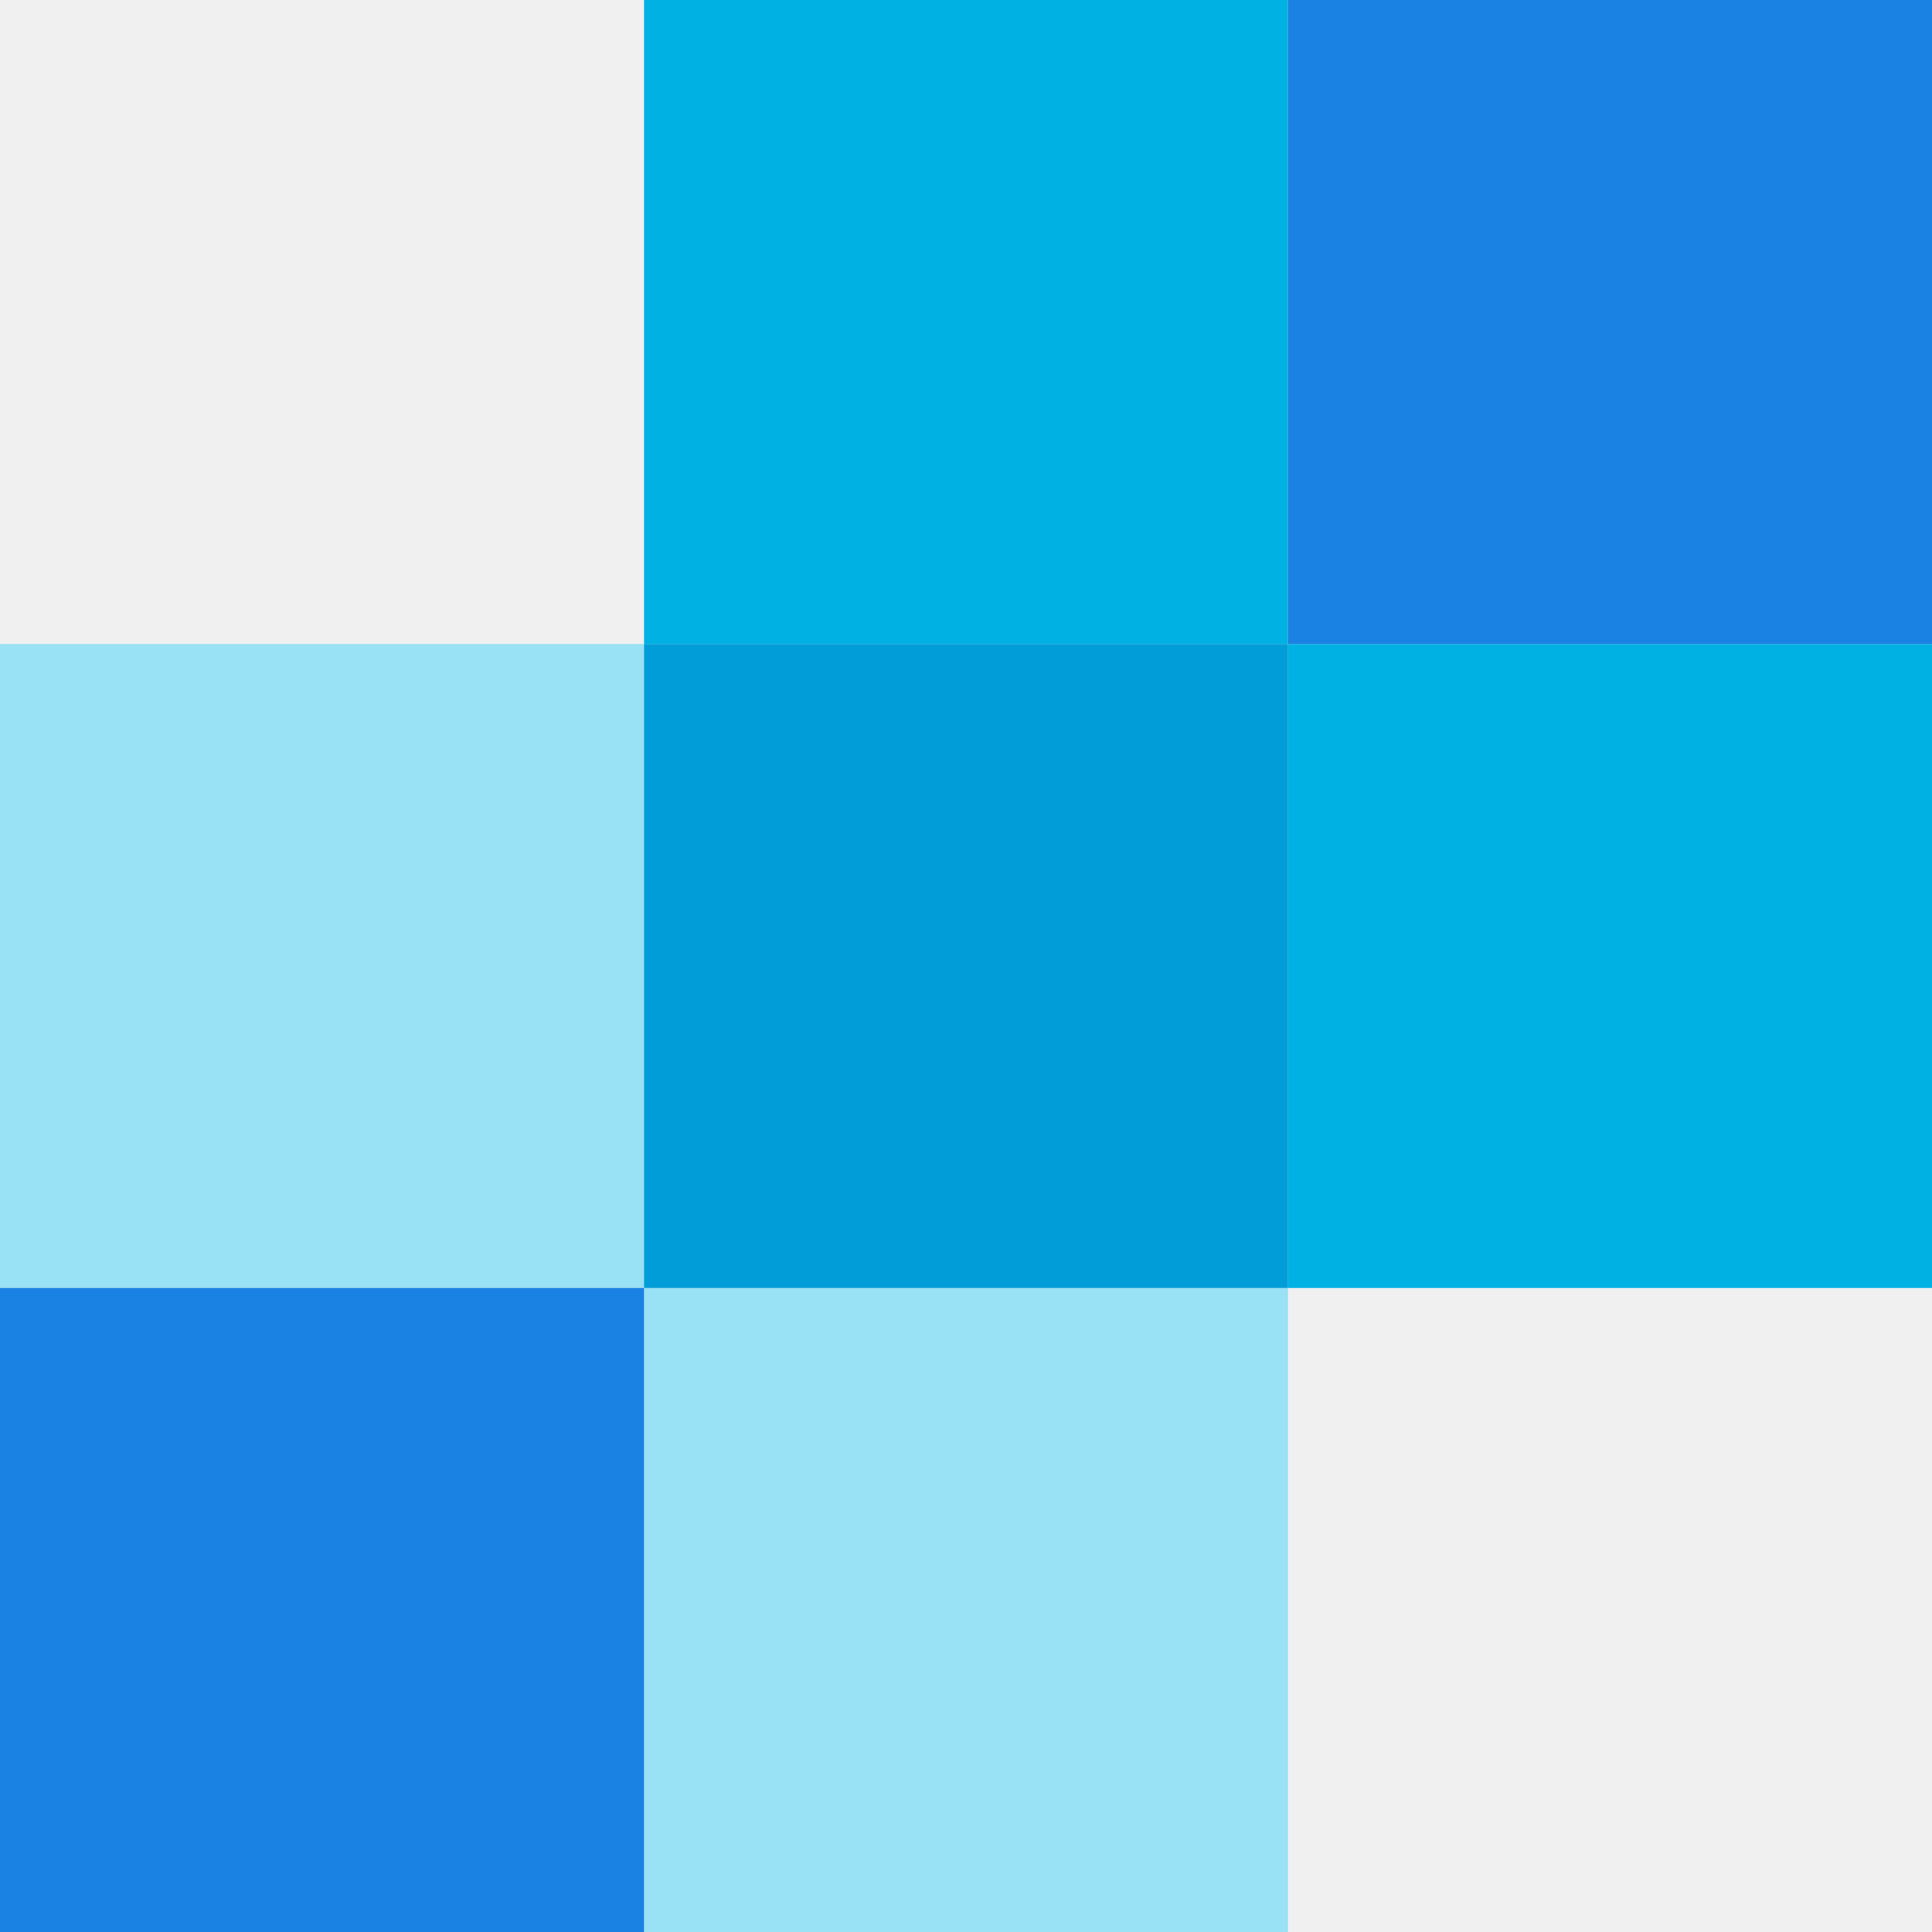
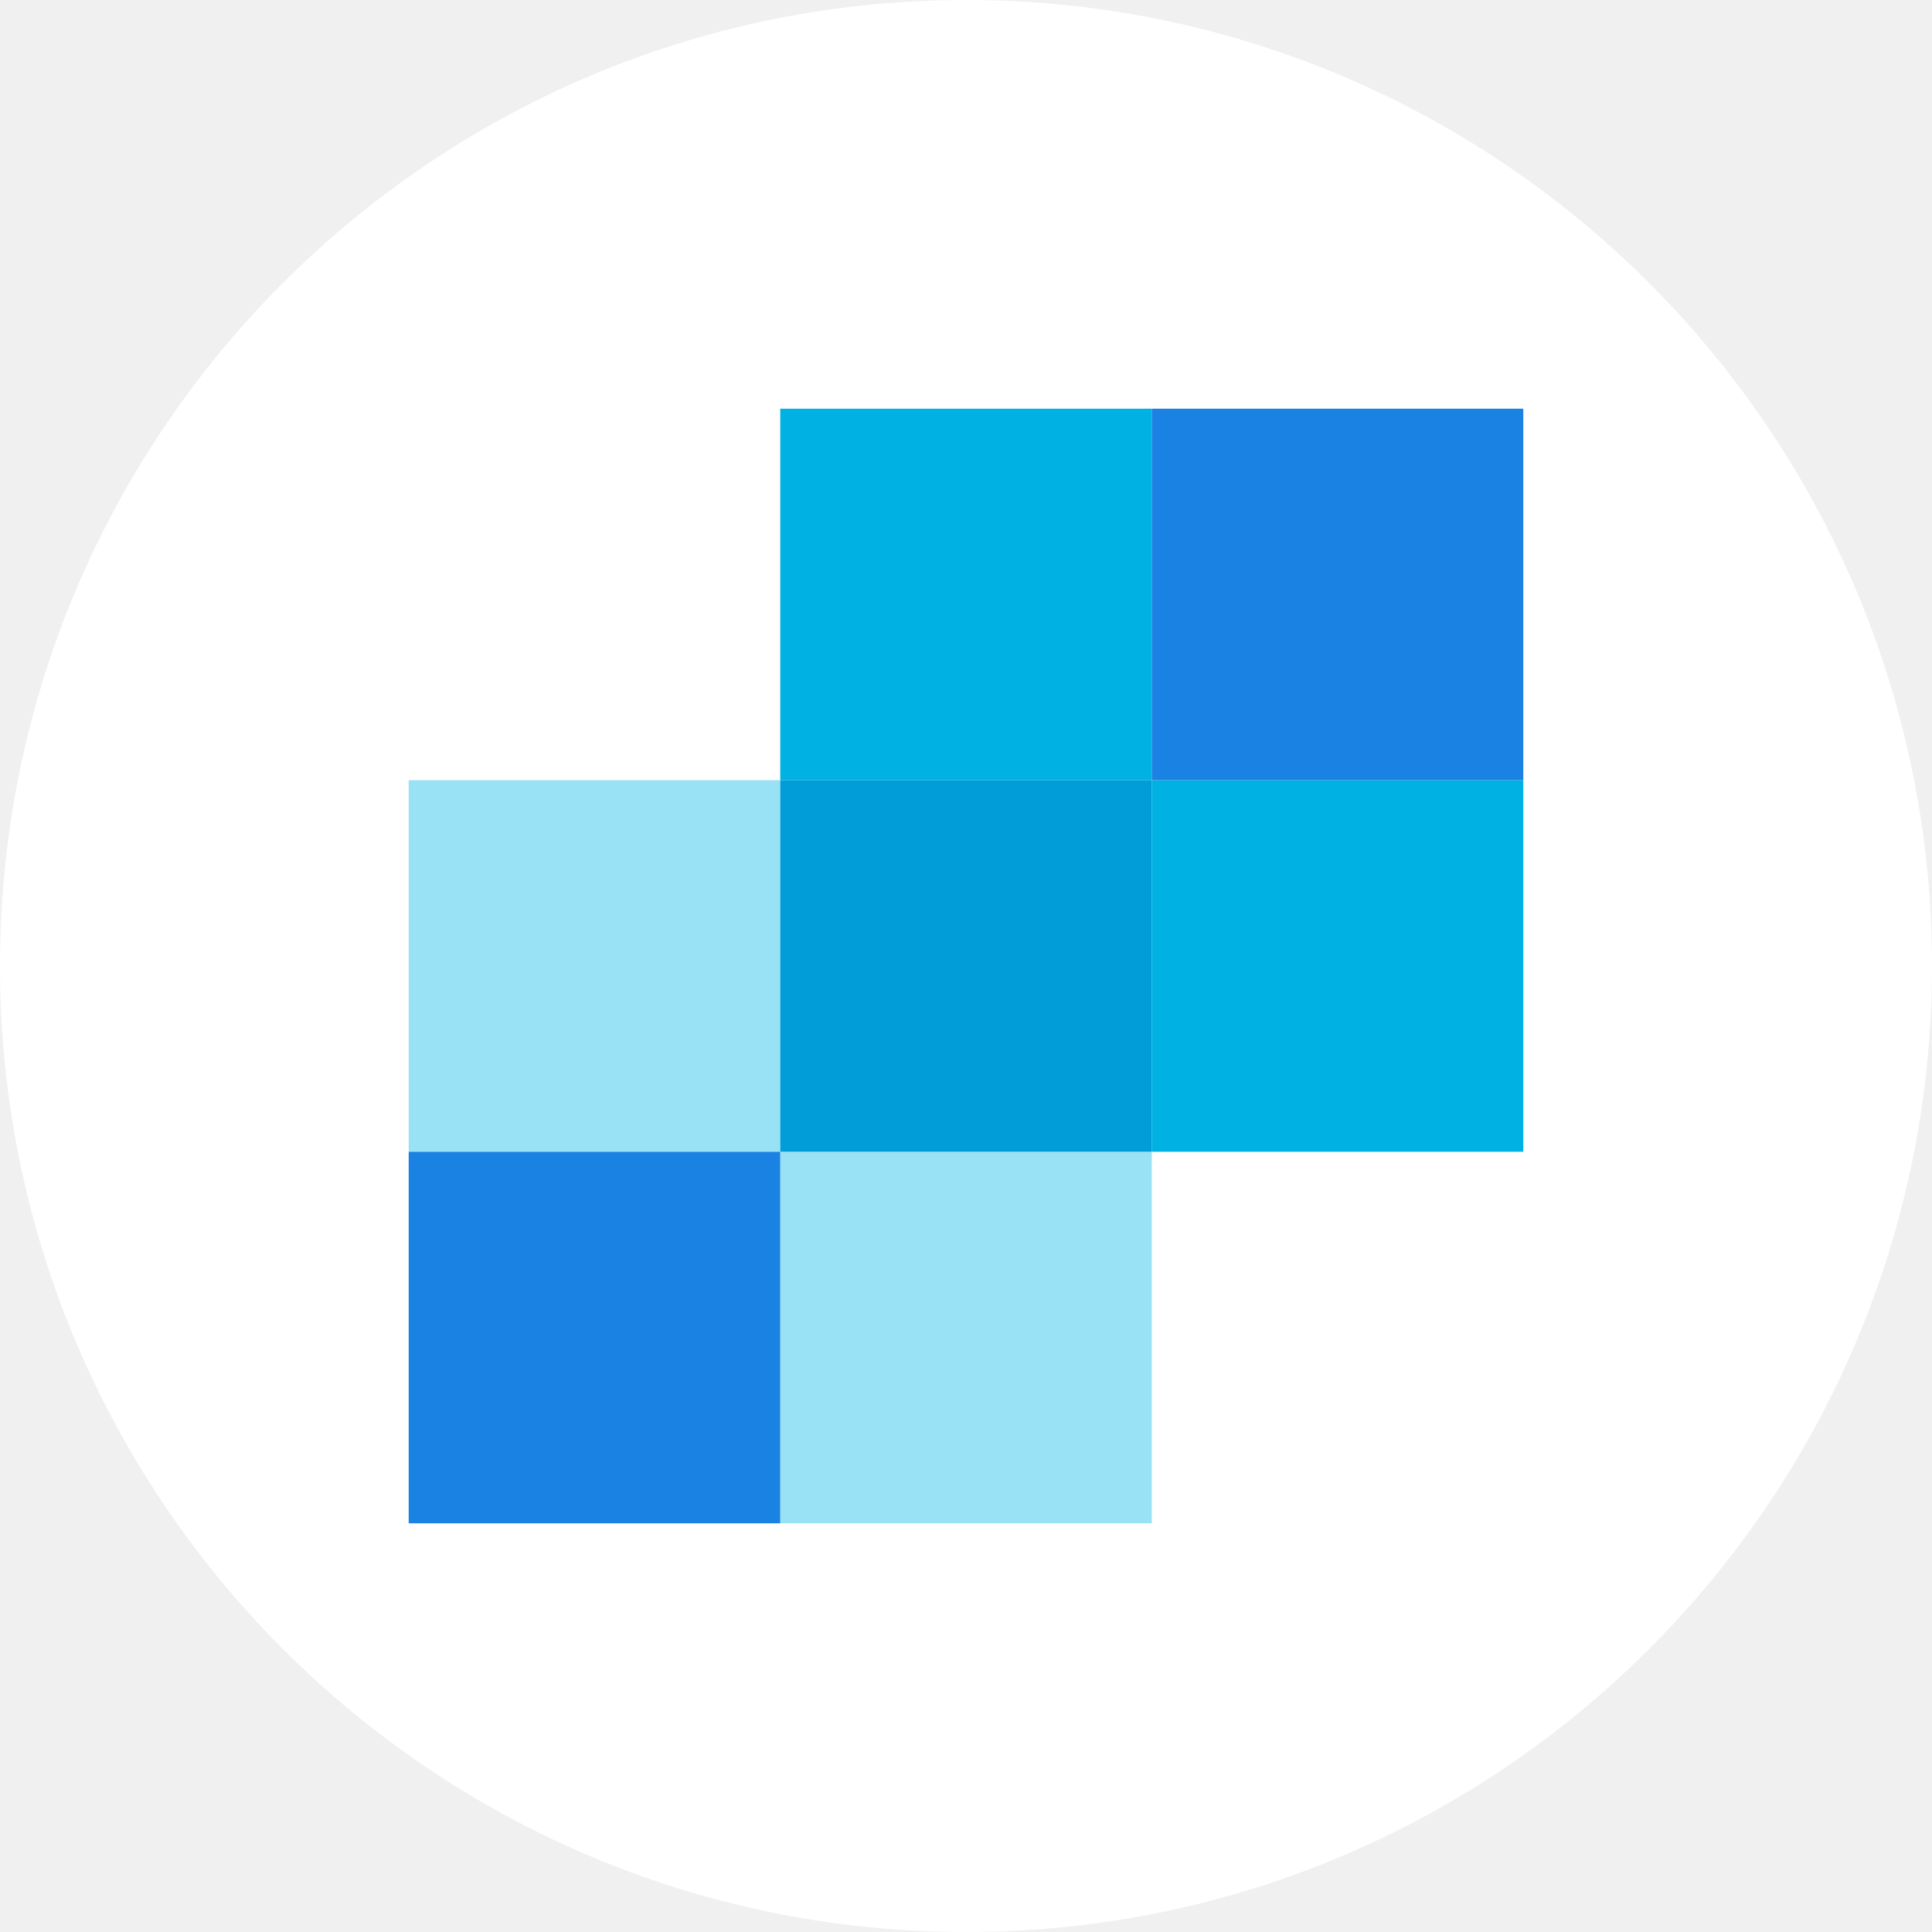
- <svg xmlns="http://www.w3.org/2000/svg" width="30" height="30" viewBox="0 0 30 30" fill="none">
-   <path d="M20 20H10V30H20V20Z" fill="#99E1F4" />
-   <path d="M10 10H0V20H10V10Z" fill="#99E1F4" />
-   <path d="M10 20H0V30H10V20Z" fill="#1A82E2" />
-   <path d="M30 10H20V20H30V10Z" fill="#00B2E3" />
-   <path d="M20 0H10V10H20V0Z" fill="#00B2E3" />
-   <path d="M10 10V20H20V10H10Z" fill="#009DD9" />
-   <path d="M30 0H20V10H30V0Z" fill="#1A82E2" />
+ <svg xmlns="http://www.w3.org/2000/svg" width="52" height="52" viewBox="0 0 52 52" fill="none">
+   <circle cx="26" cy="26" r="26" fill="white" />
+   <path d="M31 31H21V41H31V31Z" fill="#99E1F4" />
+   <path d="M21 21H11V31H21V21Z" fill="#99E1F4" />
+   <path d="M21 31H11V41H21V31Z" fill="#1A82E2" />
+   <path d="M41 21H31V31H41V21Z" fill="#00B2E3" />
+   <path d="M31 11H21V21H31V11Z" fill="#00B2E3" />
+   <path d="M21 21V31H31V21H21Z" fill="#009DD9" />
+   <path d="M41 11H31V21H41V11Z" fill="#1A82E2" />
</svg>
